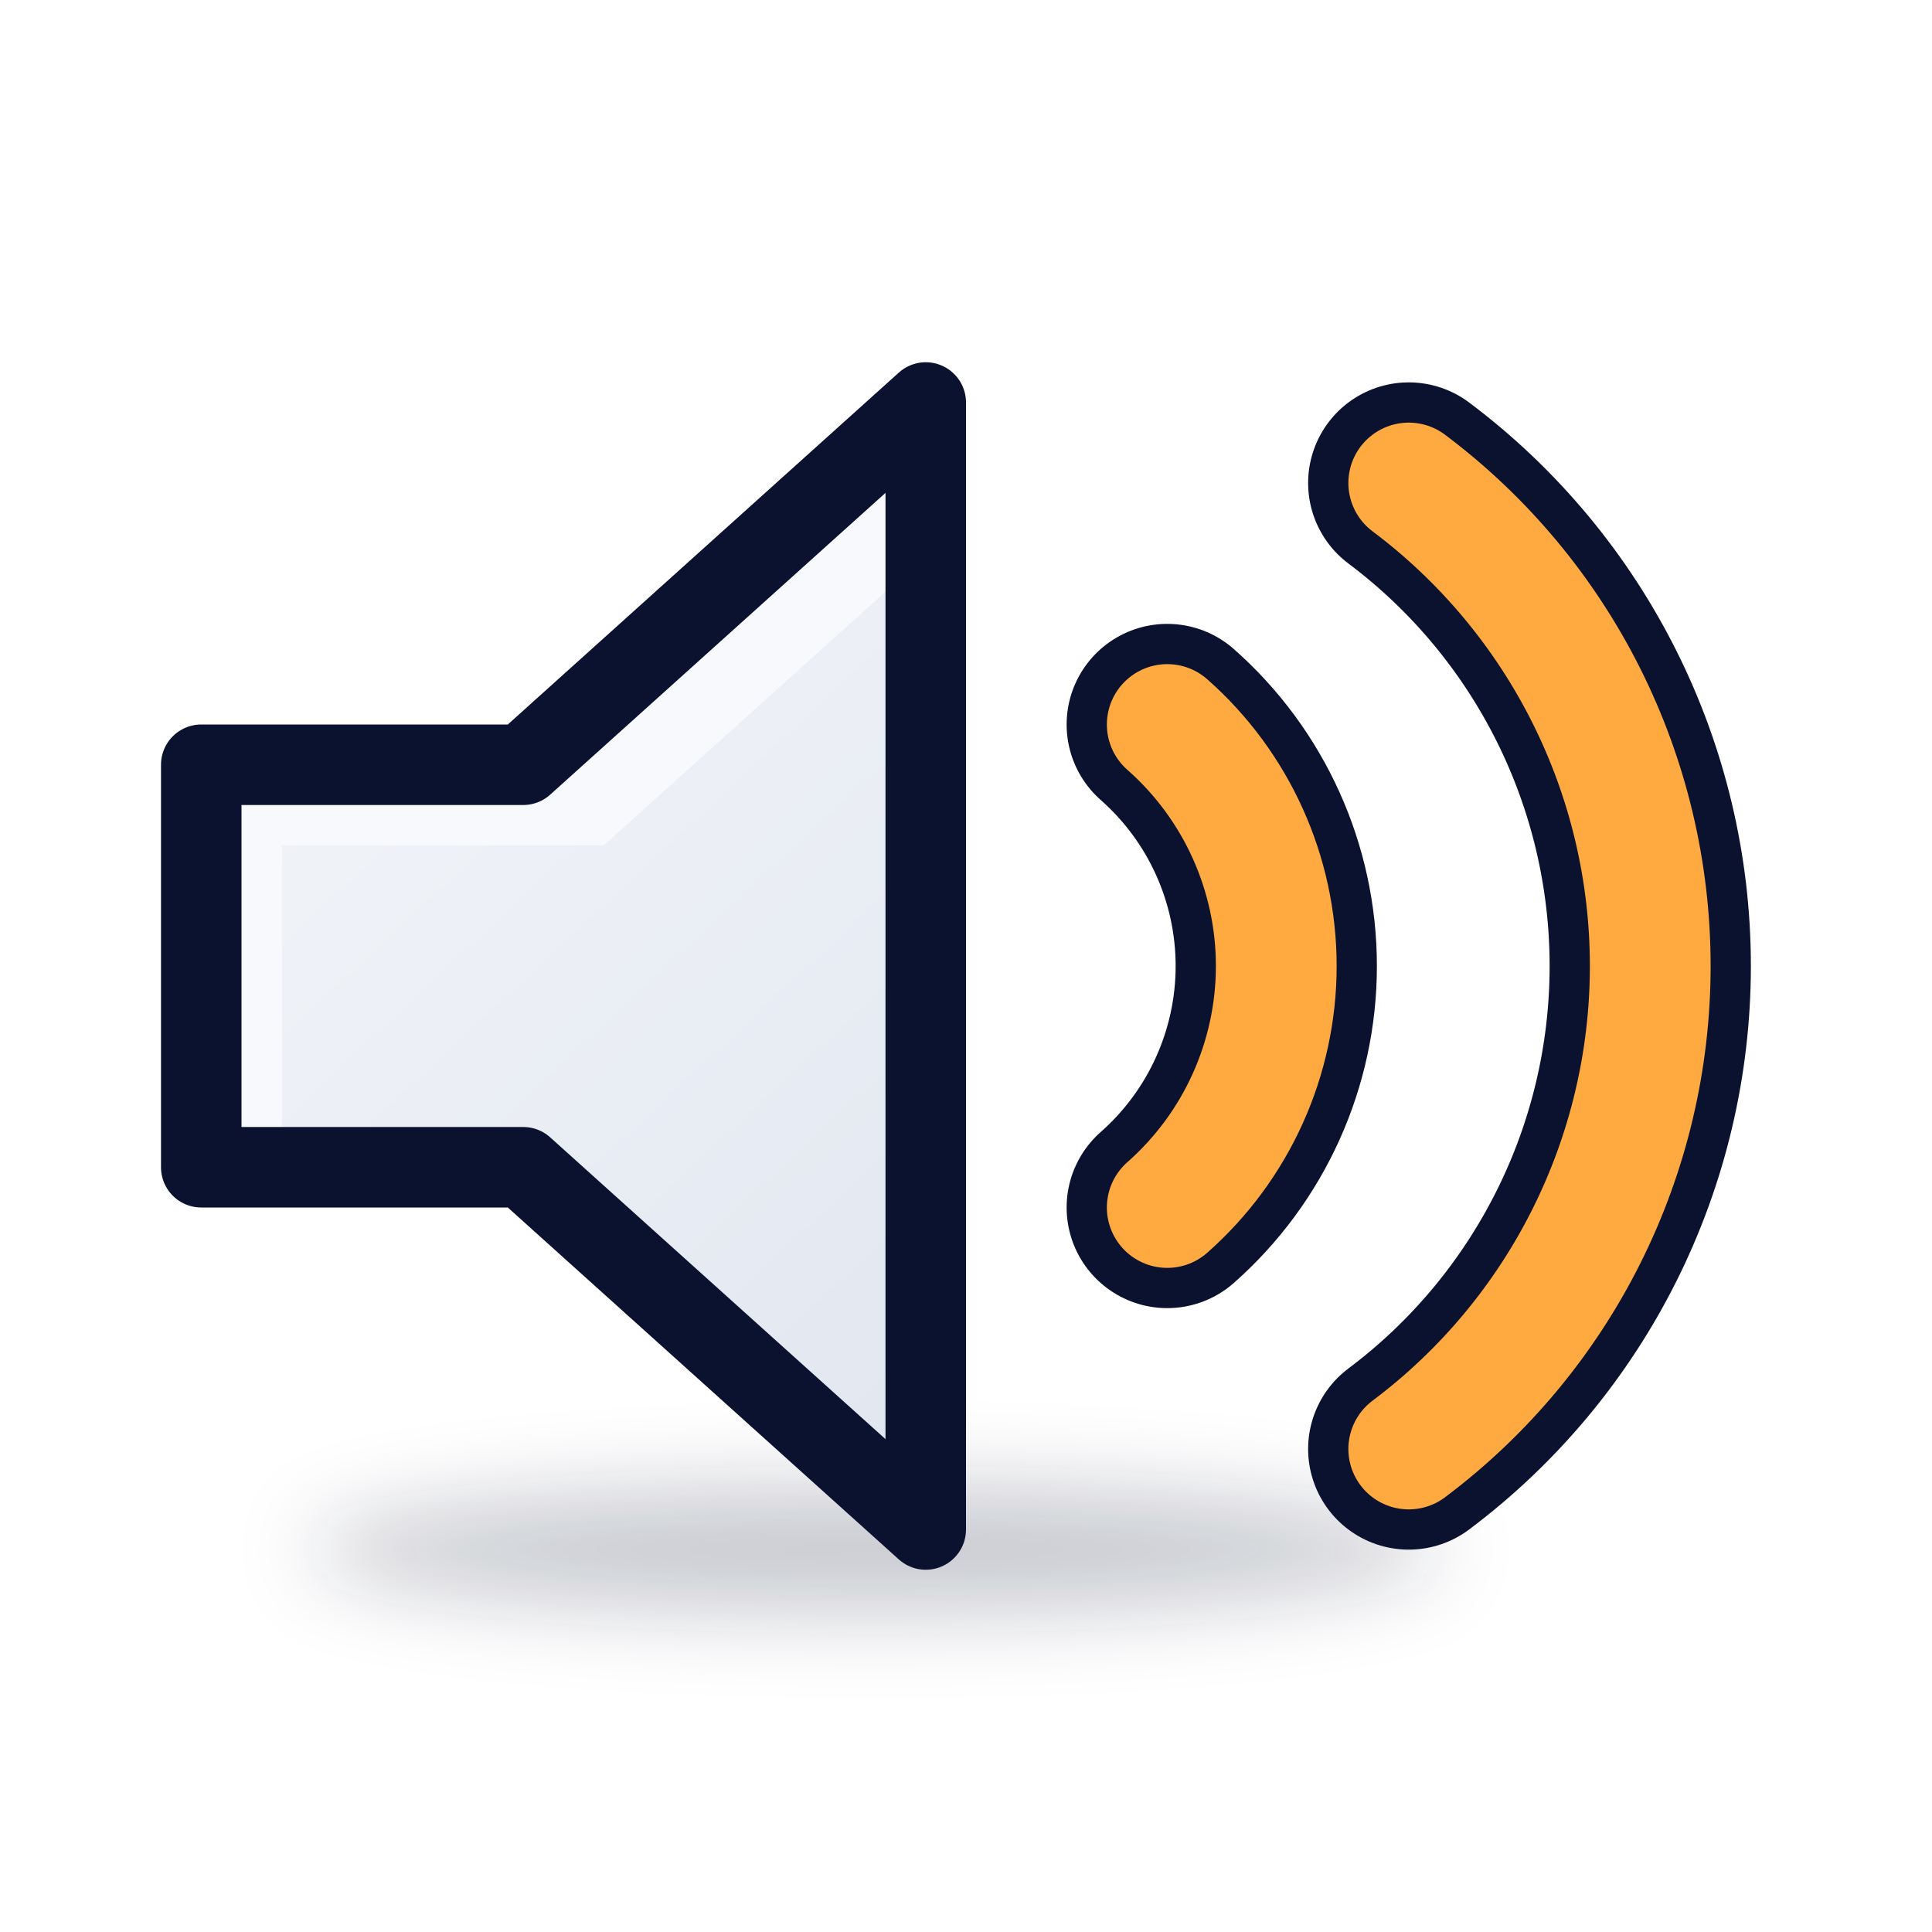
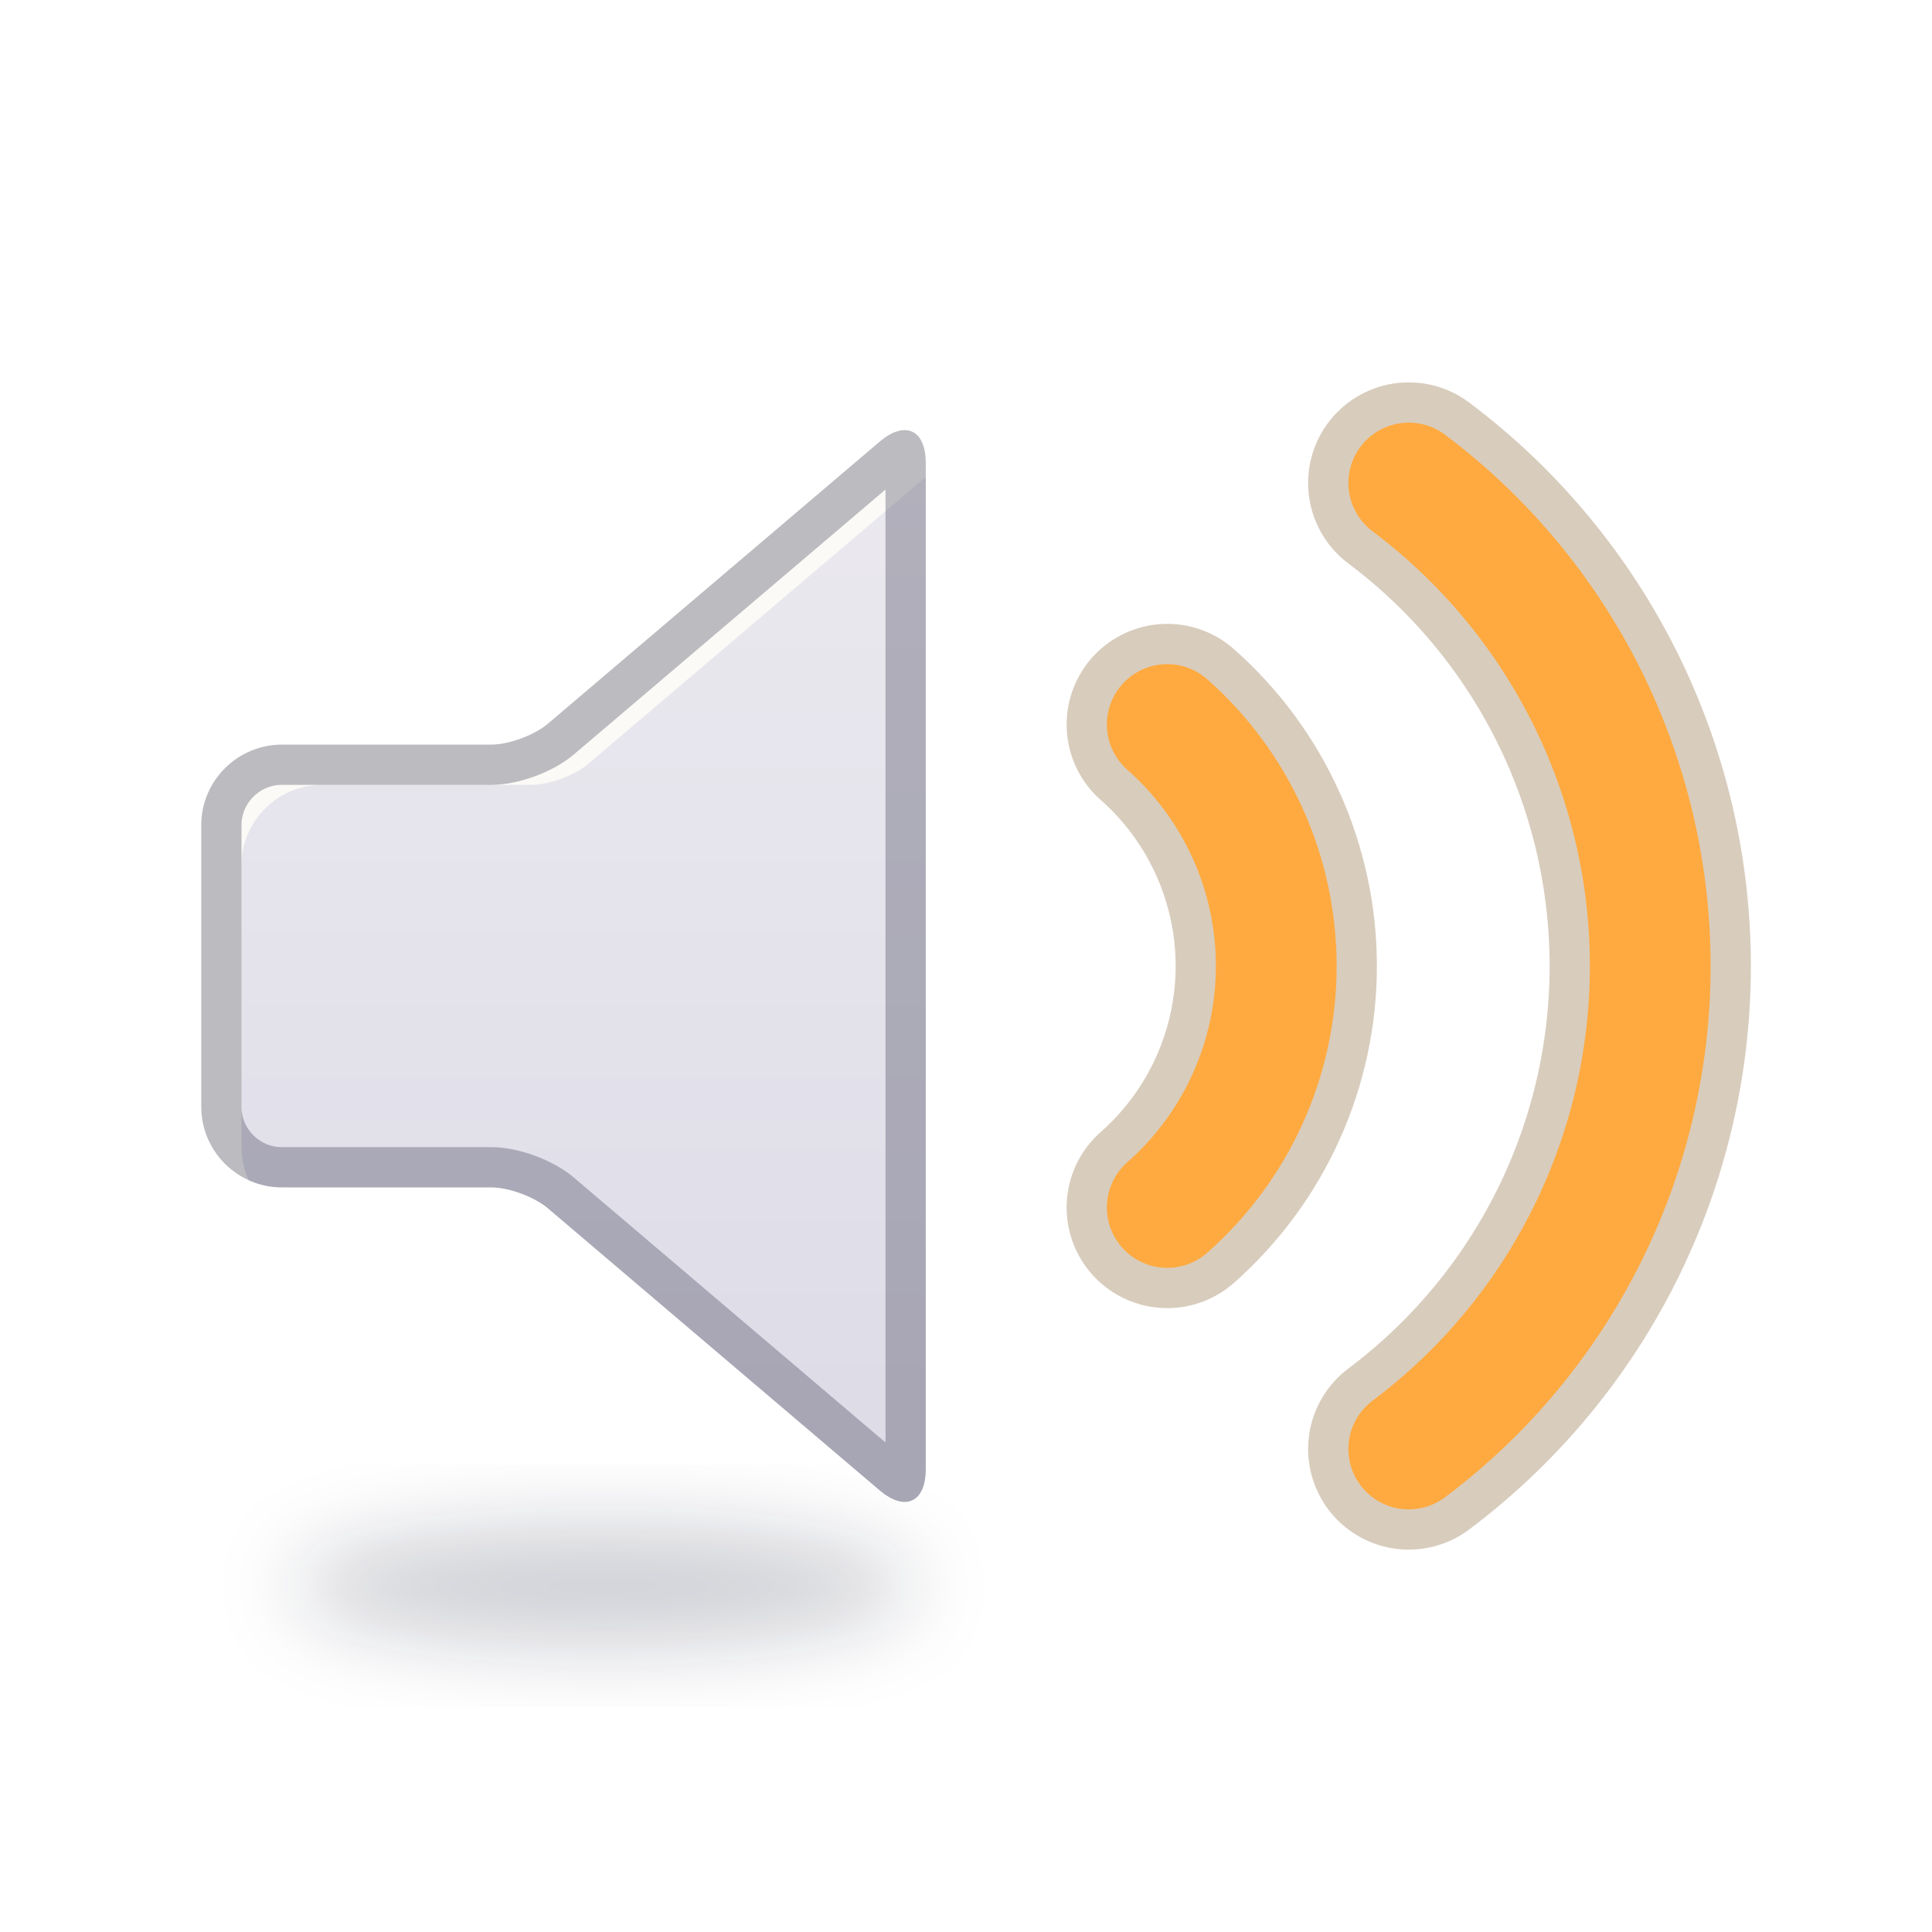
- <svg xmlns="http://www.w3.org/2000/svg" viewBox="0 0 48 48" width="48" height="48" stroke-linejoin="round" stroke-linecap="round">
+ <svg xmlns="http://www.w3.org/2000/svg" viewBox="0 0 48 48" width="48" height="48">
  <defs>
-     <linearGradient id="dusk" x1="0" y1="0" x2="0" y2="1">
-       <stop offset="0" stop-color="#1f2554" />
-       <stop offset="1" stop-color="#7a4562" />
-     </linearGradient>
-     <linearGradient id="geef1f8" x1="0" y1="0" x2="0.6" y2="1">
-       <stop offset="0" stop-color="#f4f6fa" />
-       <stop offset="1" stop-color="#e2e7f0" />
-     </linearGradient>
-     <linearGradient id="gb4bfce" x1="0" y1="0" x2="0.6" y2="1">
-       <stop offset="0" stop-color="#ced5df" />
-       <stop offset="1" stop-color="#abb6c6" />
-     </linearGradient>
-     <linearGradient id="gffd08e" x1="0" y1="0" x2="0.6" y2="1">
-       <stop offset="0" stop-color="#ffe0b6" />
-       <stop offset="1" stop-color="#f9c680" />
-     </linearGradient>
-     <linearGradient id="gffaa40" x1="0" y1="0" x2="0.6" y2="1">
-       <stop offset="0" stop-color="#ffc883" />
-       <stop offset="1" stop-color="#f39f39" />
-     </linearGradient>
-     <linearGradient id="gffe7c4" x1="0" y1="0" x2="0.6" y2="1">
-       <stop offset="0" stop-color="#ffefd9" />
-       <stop offset="1" stop-color="#fadfb8" />
-     </linearGradient>
-     <linearGradient id="g42396c" x1="0" y1="0" x2="0.6" y2="1">
-       <stop offset="0" stop-color="#847e9f" />
-       <stop offset="1" stop-color="#3d3566" />
-     </linearGradient>
-     <linearGradient id="g4a4580" x1="0" y1="0" x2="0.6" y2="1">
-       <stop offset="0" stop-color="#8986ac" />
-       <stop offset="1" stop-color="#454079" />
-     </linearGradient>
-     <linearGradient id="gf43f5e" x1="0" y1="0" x2="0.6" y2="1">
-       <stop offset="0" stop-color="#f88296" />
-       <stop offset="1" stop-color="#e53a58" />
-     </linearGradient>
-     <filter id="soft" x="-30%" y="-300%" width="160%" height="700%">
+     <filter id="e-volume-48-b1" x="-50%" y="-50%" width="200%" height="200%">
      <feGaussianBlur stdDeviation="1" />
    </filter>
-     <clipPath id="volume-48-c1">
-       <path d="M5 19 H13 L23 10 V38 L13 29 H5 Z" fill="#000" />
+     <linearGradient id="e-volume-48-gebe9efdcdae6" x1="0" y1="0" x2="0" y2="1">
+       <stop offset="0" stop-color="#ebe9ef" />
+       <stop offset="1" stop-color="#dcdae6" />
+     </linearGradient>
+     <clipPath id="e-volume-48-c1">
+       <path d="M5 20.5 C5 19.4 5.9 18.5 7 18.5 L12.2 18.5 C12.64 18.5 13.274 18.267 13.61 17.982 L21.857 10.971 C22.486 10.437 23 10.675 23 11.5 L23 36.5 C23 37.325 22.486 37.563 21.857 37.029 L13.61 30.018 C13.274 29.733 12.64 29.5 12.2 29.5 L7 29.5 C5.9 29.5 5 28.6 5 27.5 Z" clip-rule="evenodd" />
    </clipPath>
  </defs>
-   <ellipse cx="21.75" cy="38.5" rx="14.07" ry="1.6" fill="#0a1230" opacity="0.22" filter="url(#soft)" />
-   <path d="M5 19 H13 L23 10 V38 L13 29 H5 Z" fill="#f8f9fc" />
-   <g clip-path="url(#volume-48-c1)">
-     <g transform="translate(2 2)">
-       <path d="M5 19 H13 L23 10 V38 L13 29 H5 Z" fill="url(#geef1f8)" />
-     </g>
+   <ellipse cx="15" cy="39.4" rx="7.74" ry="1.5" fill="#0a1230" opacity="0.2" filter="url(#e-volume-48-b1)" />
+   <path d="M5 20.5 C5 19.4 5.9 18.5 7 18.5 L12.2 18.5 C12.64 18.5 13.274 18.267 13.61 17.982 L21.857 10.971 C22.486 10.437 23 10.675 23 11.5 L23 36.5 C23 37.325 22.486 37.563 21.857 37.029 L13.61 30.018 C13.274 29.733 12.64 29.5 12.2 29.5 L7 29.5 C5.9 29.5 5 28.6 5 27.5 Z" fill="#fbfaf6" fill-rule="evenodd" />
+   <g clip-path="url(#e-volume-48-c1)">
+     <path d="M5 20.5 C5 19.4 5.9 18.5 7 18.5 L12.2 18.5 C12.64 18.5 13.274 18.267 13.61 17.982 L21.857 10.971 C22.486 10.437 23 10.675 23 11.5 L23 36.5 C23 37.325 22.486 37.563 21.857 37.029 L13.61 30.018 C13.274 29.733 12.64 29.5 12.2 29.5 L7 29.5 C5.9 29.5 5 28.6 5 27.5 Z" fill="url(#e-volume-48-gebe9efdcdae6)" fill-rule="evenodd" transform="translate(1 1)" />
  </g>
-   <path d="M5 19 H13 L23 10 V38 L13 29 H5 Z" fill="none" stroke="#0a1230" stroke-width="2" />
-   <path d="M29 18 A8 8 0 0 1 29 30" fill="none" stroke="#0a1230" stroke-width="5" />
-   <path d="M29 18 A8 8 0 0 1 29 30" fill="none" stroke="#ffaa40" stroke-width="3" />
-   <path d="M35 12 A15 15 0 0 1 35 36" fill="none" stroke="#0a1230" stroke-width="5" />
-   <path d="M35 12 A15 15 0 0 1 35 36" fill="none" stroke="#ffaa40" stroke-width="3" />
+   <g clip-path="url(#e-volume-48-c1)">
+     <path d="M5 20.5 C5 19.4 5.9 18.5 7 18.5 L12.2 18.5 C12.64 18.5 13.274 18.267 13.61 17.982 L21.857 10.971 C22.486 10.437 23 10.675 23 11.5 L23 36.5 C23 37.325 22.486 37.563 21.857 37.029 L13.61 30.018 C13.274 29.733 12.64 29.5 12.2 29.5 L7 29.5 C5.9 29.5 5 28.6 5 27.5 Z" fill="none" stroke="#2a2840" stroke-width="2" stroke-opacity="0.3" />
+   </g>
+   <path d="M29 18 A8 8 0 0 1 29 30" fill="none" stroke="#7d5422" stroke-opacity="0.3" stroke-width="5" stroke-linecap="round" stroke-linejoin="round" />
+   <path d="M29 18 A8 8 0 0 1 29 30" fill="none" stroke="#ffaa40" stroke-width="3" stroke-linecap="round" stroke-linejoin="round" />
+   <path d="M35 12 A15 15 0 0 1 35 36" fill="none" stroke="#7d5422" stroke-opacity="0.3" stroke-width="5" stroke-linecap="round" stroke-linejoin="round" />
+   <path d="M35 12 A15 15 0 0 1 35 36" fill="none" stroke="#ffaa40" stroke-width="3" stroke-linecap="round" stroke-linejoin="round" />
</svg>
